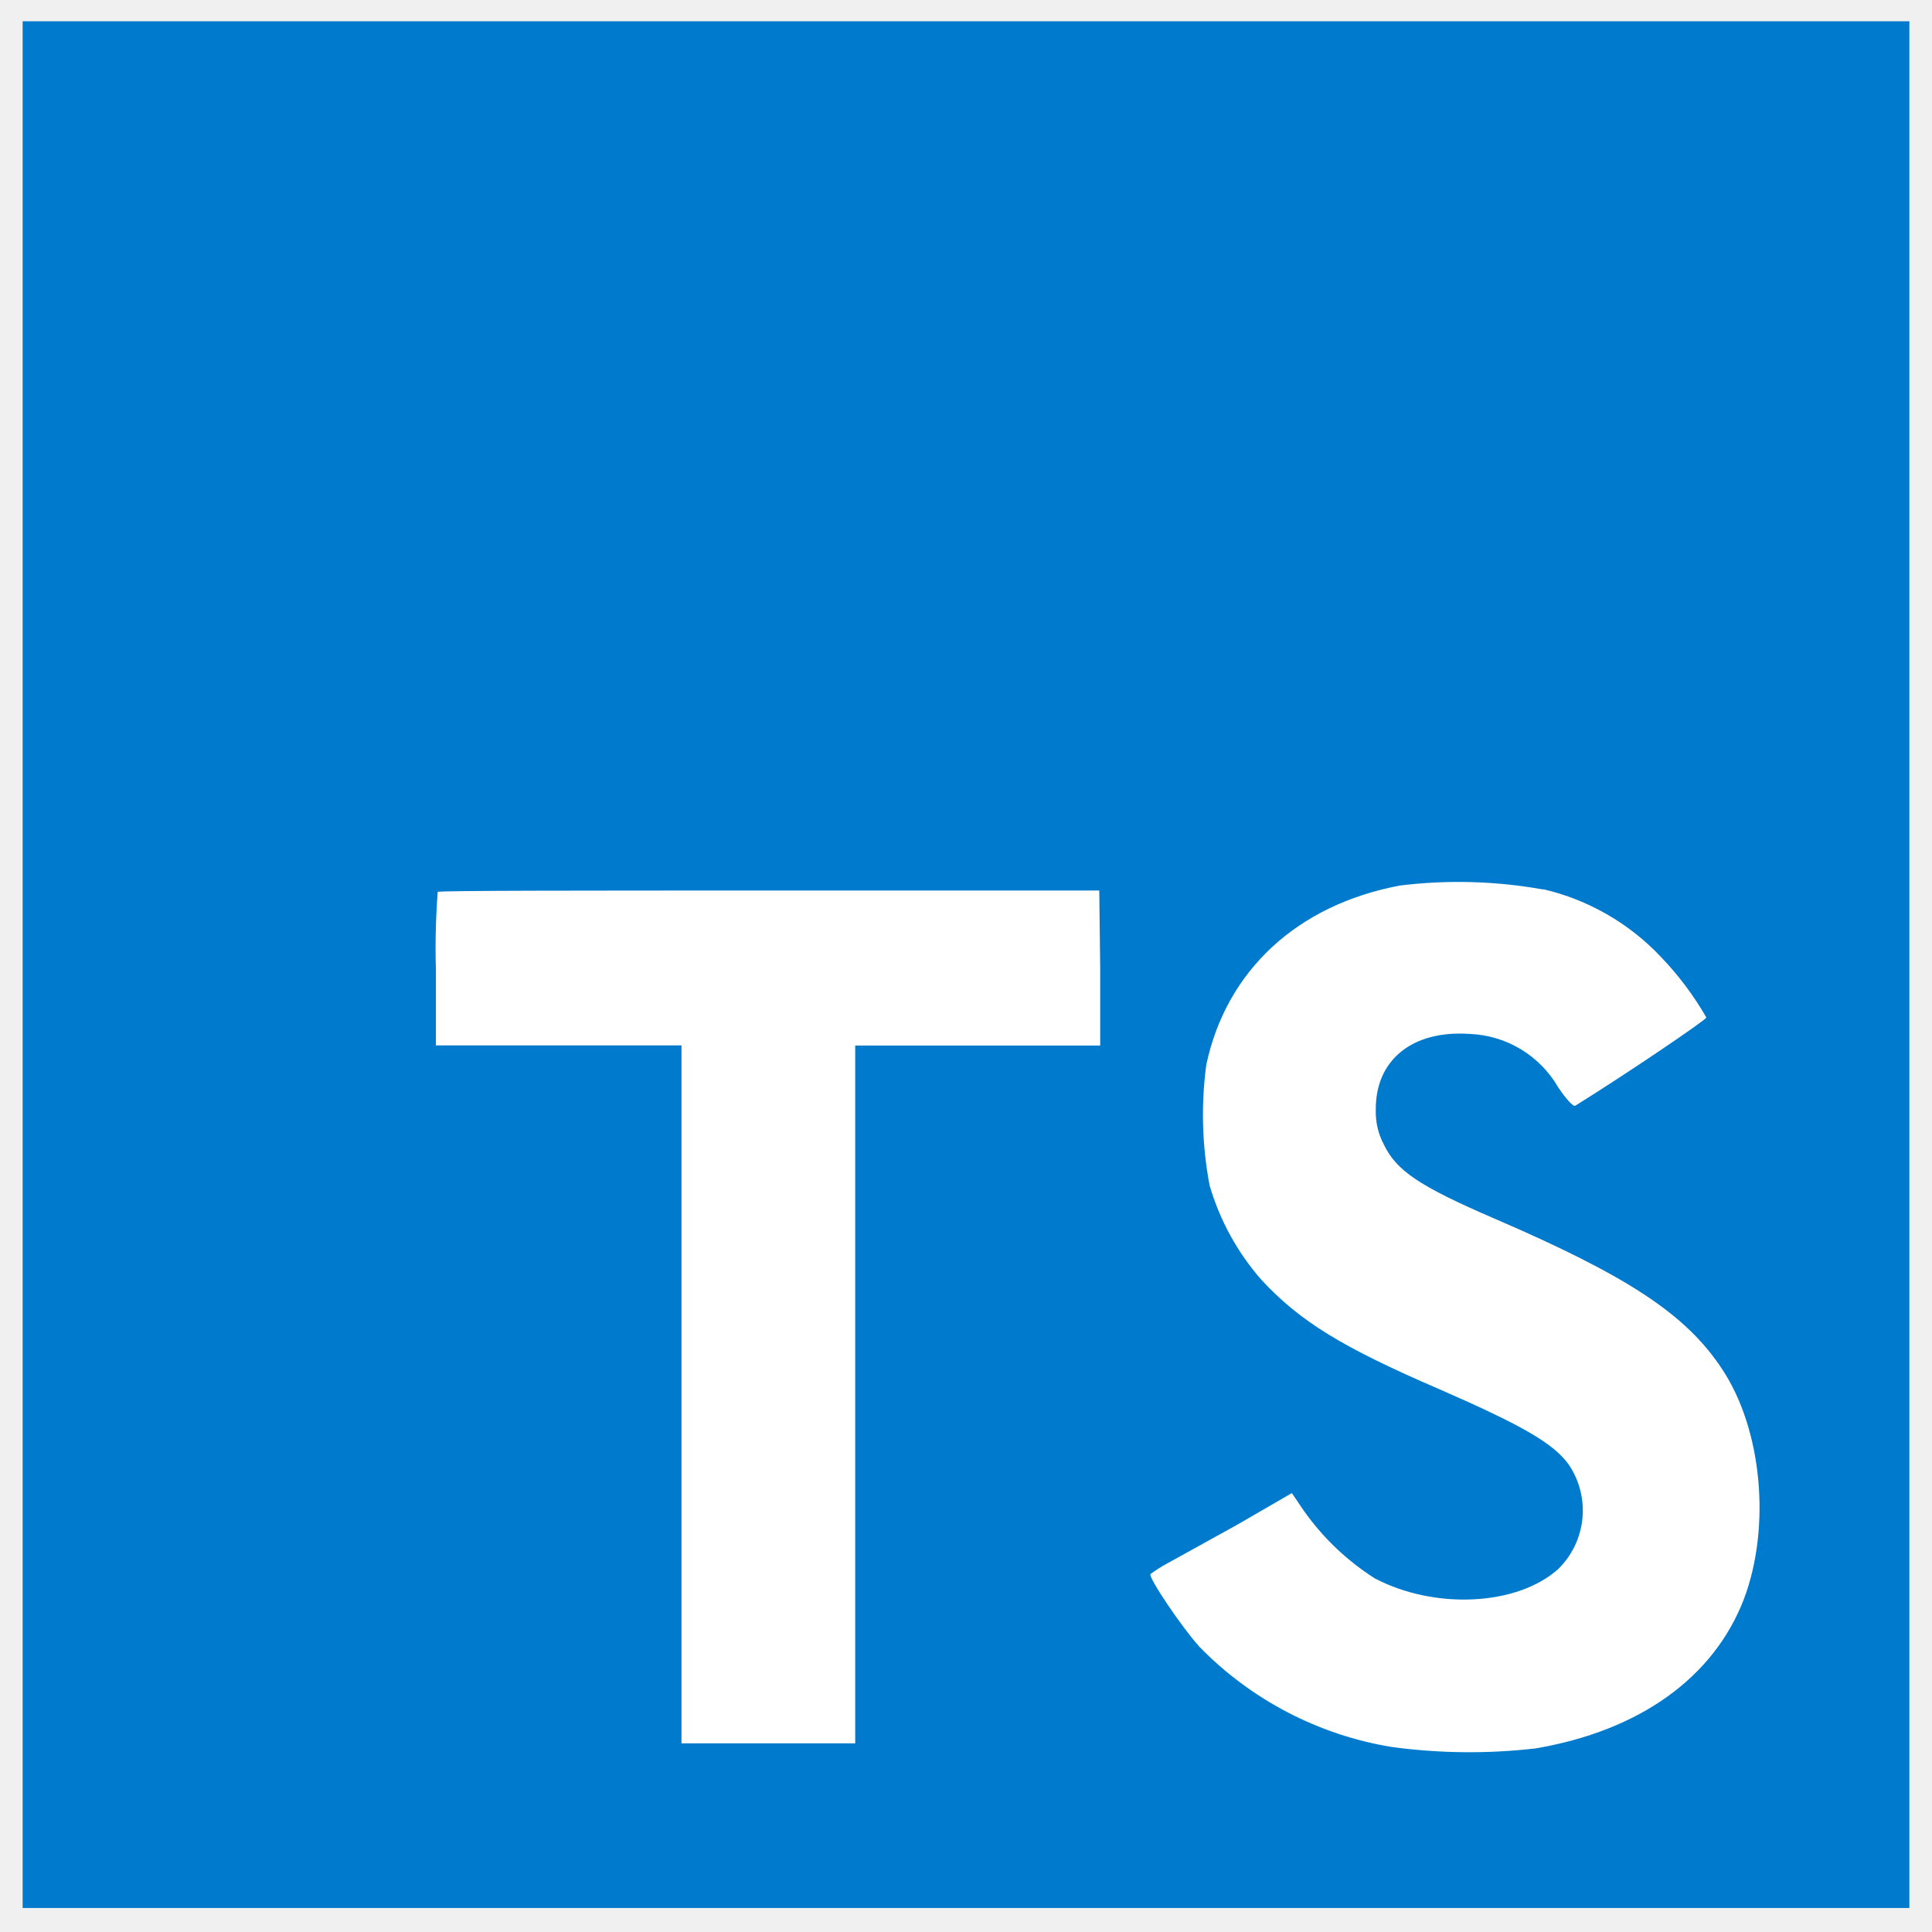
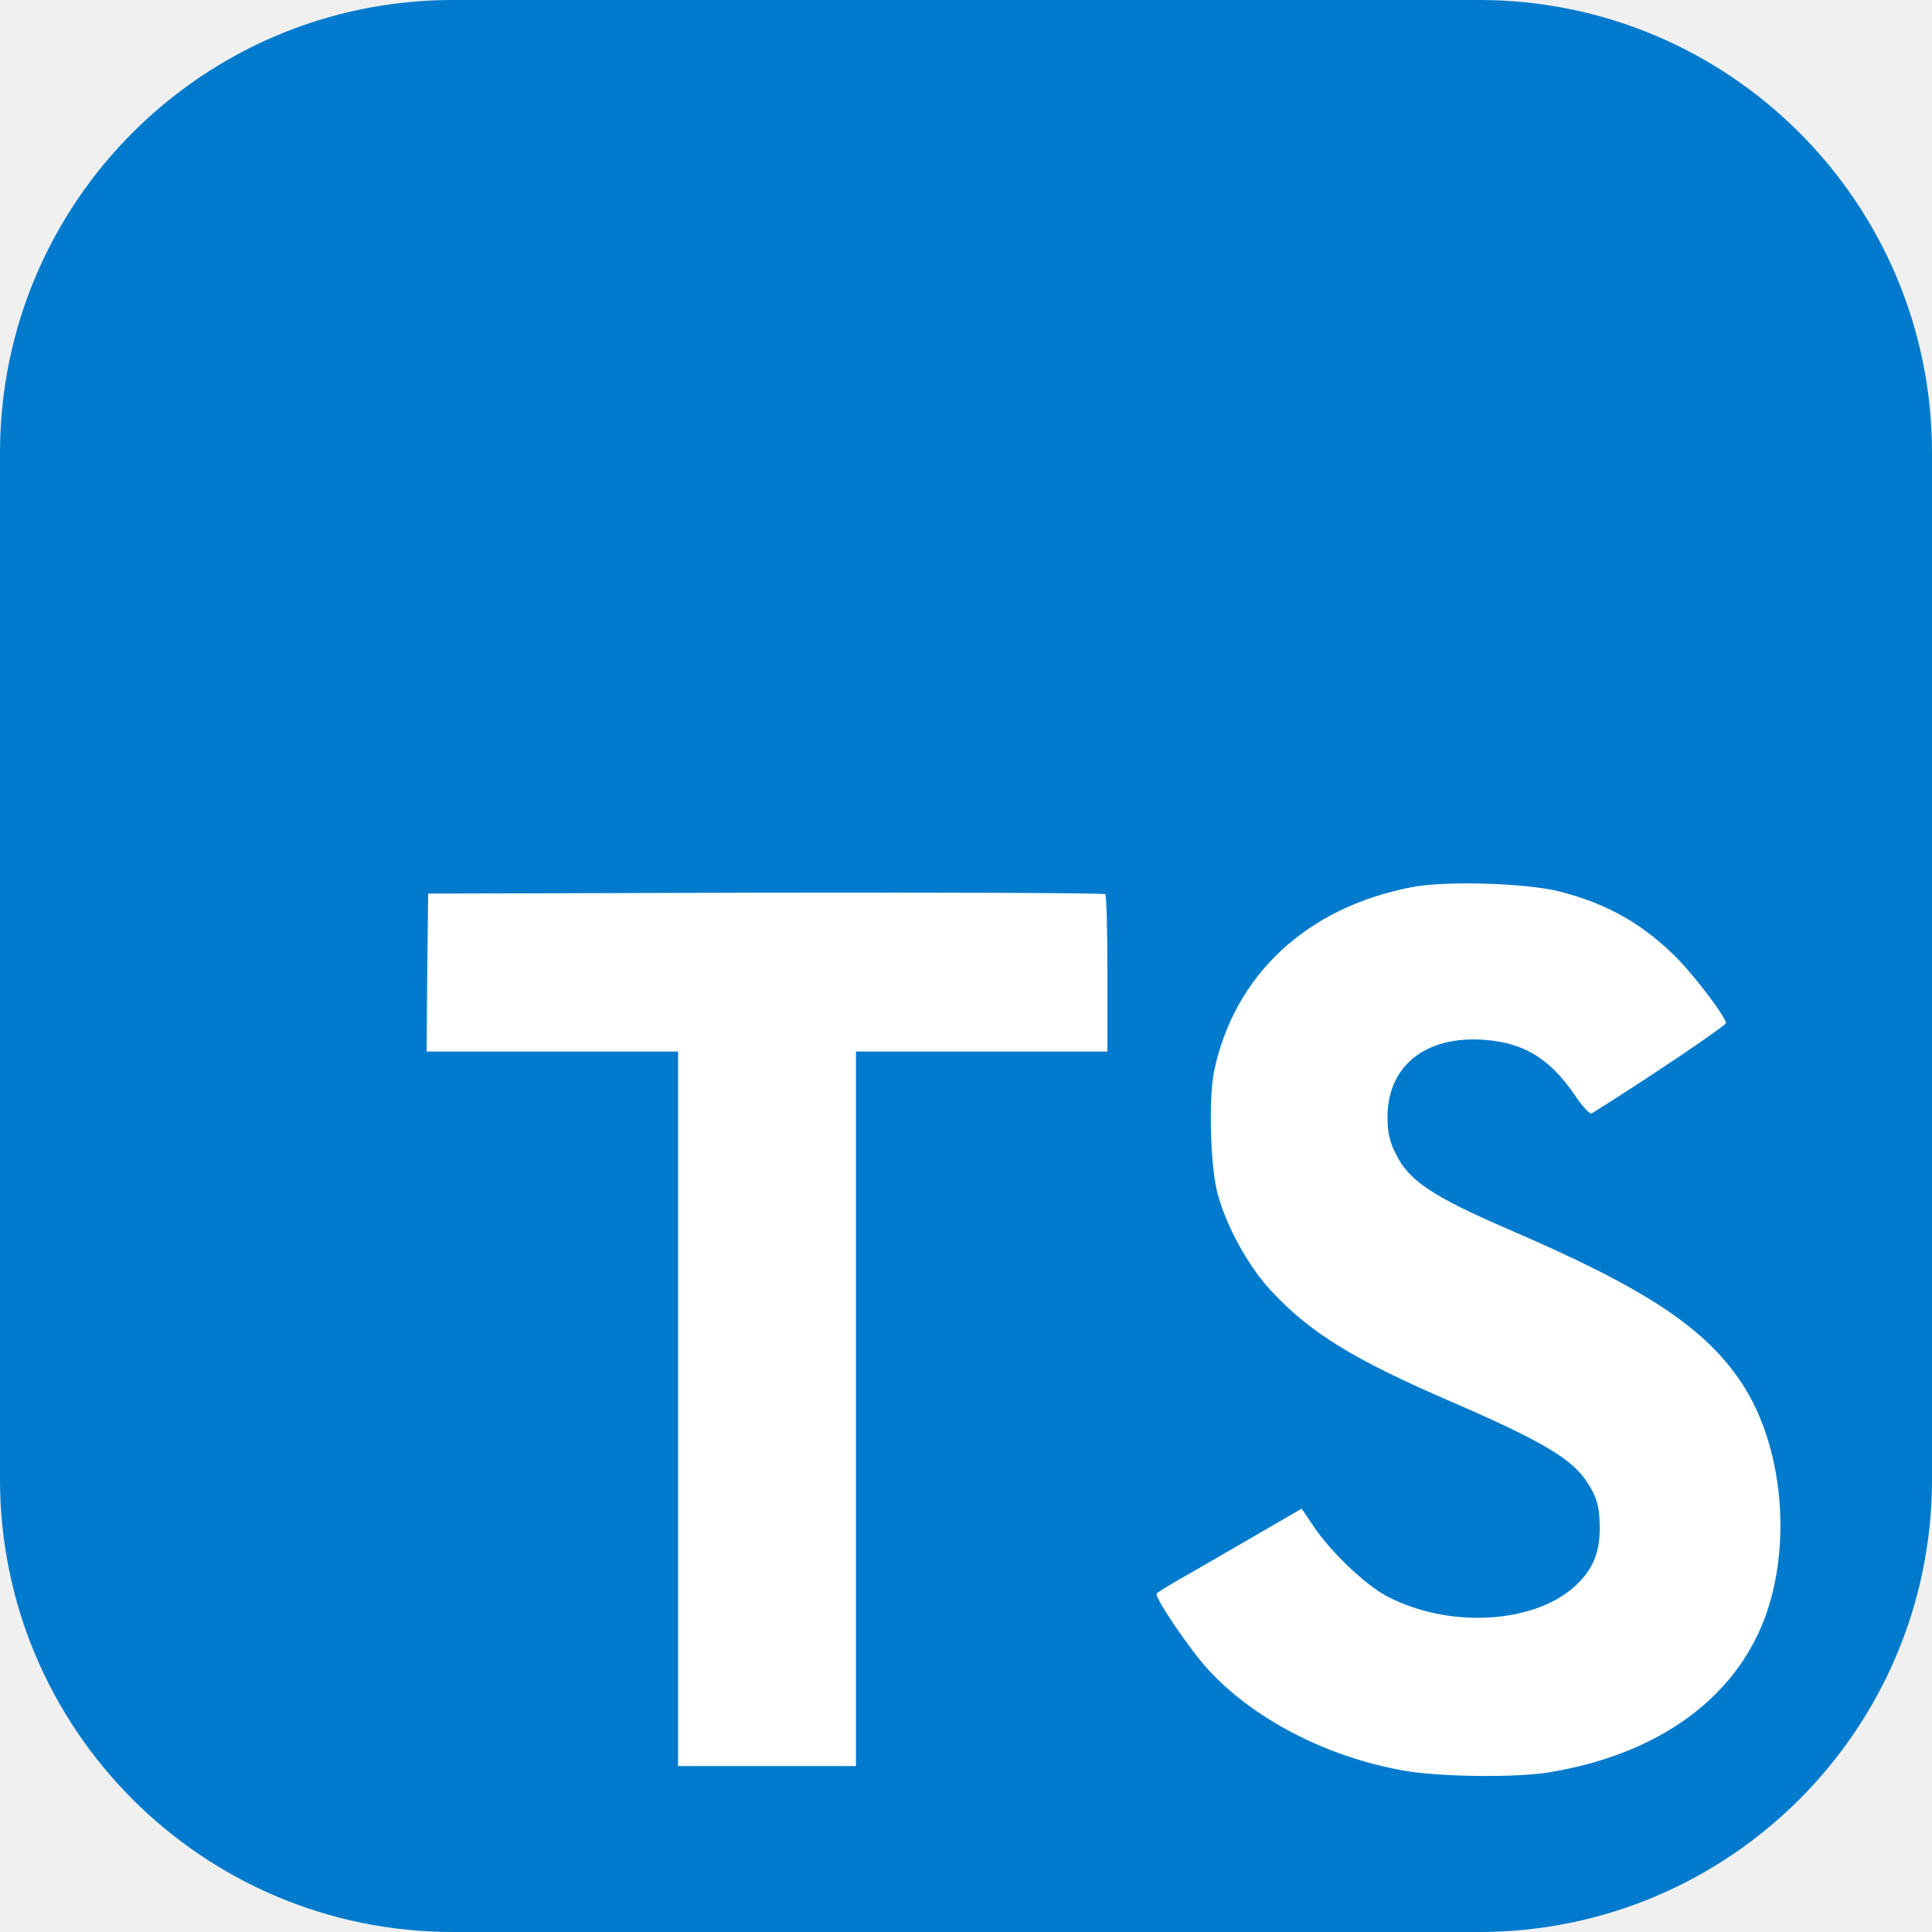
- <svg xmlns="http://www.w3.org/2000/svg" width="24" height="24" viewBox="0 0 128 128">
-   <path fill="#fff" d="M22.67 47h99.67v73.67H22.67z" />
-   <path fill="#007acc" d="M1.5 63.91v62.5h125v-125H1.5zm100.73-5a15.56 15.56 0 0 1 7.82 4.5a20.6 20.6 0 0 1 3 4c0 .16-5.4 3.81-8.69 5.85c-.12.08-.6-.44-1.13-1.23a7.09 7.09 0 0 0-5.87-3.53c-3.79-.26-6.23 1.73-6.21 5a4.6 4.6 0 0 0 .54 2.34c.83 1.73 2.38 2.76 7.24 4.86c8.95 3.85 12.78 6.39 15.16 10c2.66 4 3.25 10.46 1.45 15.24c-2 5.2-6.9 8.73-13.83 9.9a38.3 38.3 0 0 1-9.52-.1a23 23 0 0 1-12.72-6.63c-1.15-1.27-3.39-4.58-3.25-4.82a9 9 0 0 1 1.15-.73L82 101l3.59-2.08l.75 1.11a16.8 16.8 0 0 0 4.74 4.54c4 2.1 9.46 1.81 12.16-.62a5.43 5.43 0 0 0 .69-6.92c-1-1.39-3-2.56-8.59-5c-6.45-2.78-9.23-4.5-11.77-7.24a16.5 16.5 0 0 1-3.43-6.25a25 25 0 0 1-.22-8c1.33-6.23 6-10.58 12.82-11.87a31.7 31.7 0 0 1 9.49.26zm-29.34 5.24v5.12H56.66v46.23H45.15V69.26H28.88v-5a49 49 0 0 1 .12-5.17C29.08 59 39 59 51 59h21.83z" />
+ <svg xmlns="http://www.w3.org/2000/svg" width="24" height="24" viewBox="0 0 256 256">
+   <g fill="none">
+     <rect width="256" height="256" fill="#007ACC" rx="60" />
+     <path fill="#fff" d="m56.611 128.849l-.081 10.484h33.32v94.679h23.569v-94.679h33.32v-10.281c0-5.689-.121-10.443-.284-10.565c-.122-.162-20.399-.244-44.983-.203l-44.739.122zm149.956-10.741c6.501 1.626 11.459 4.511 16.01 9.224c2.357 2.52 5.851 7.112 6.136 8.209c.081.325-11.053 7.802-17.798 11.987c-.244.163-1.22-.894-2.317-2.519c-3.291-4.795-6.745-6.868-12.028-7.233c-7.761-.529-12.759 3.535-12.718 10.321c0 1.991.284 3.169 1.097 4.795c1.706 3.535 4.876 5.648 14.832 9.955c18.326 7.884 26.168 13.085 31.045 20.48c5.445 8.249 6.664 21.415 2.966 31.208c-4.063 10.646-14.141 17.879-28.323 20.277c-4.388.772-14.791.65-19.504-.203c-10.281-1.829-20.033-6.908-26.047-13.572c-2.357-2.601-6.949-9.387-6.664-9.875c.121-.162 1.178-.812 2.356-1.503c1.138-.65 5.446-3.129 9.509-5.486l7.355-4.267l1.544 2.276c2.154 3.291 6.867 7.802 9.712 9.305c8.167 4.308 19.383 3.698 24.909-1.259c2.357-2.154 3.332-4.389 3.332-7.68c0-2.967-.366-4.267-1.91-6.502c-1.991-2.844-6.054-5.242-17.595-10.24c-13.206-5.689-18.895-9.224-24.096-14.832c-3.007-3.25-5.852-8.452-7.03-12.8c-.975-3.616-1.219-12.678-.447-16.335c2.722-12.759 12.353-21.658 26.25-24.3c4.511-.853 14.994-.528 19.424.569" />
+   </g>
</svg>
